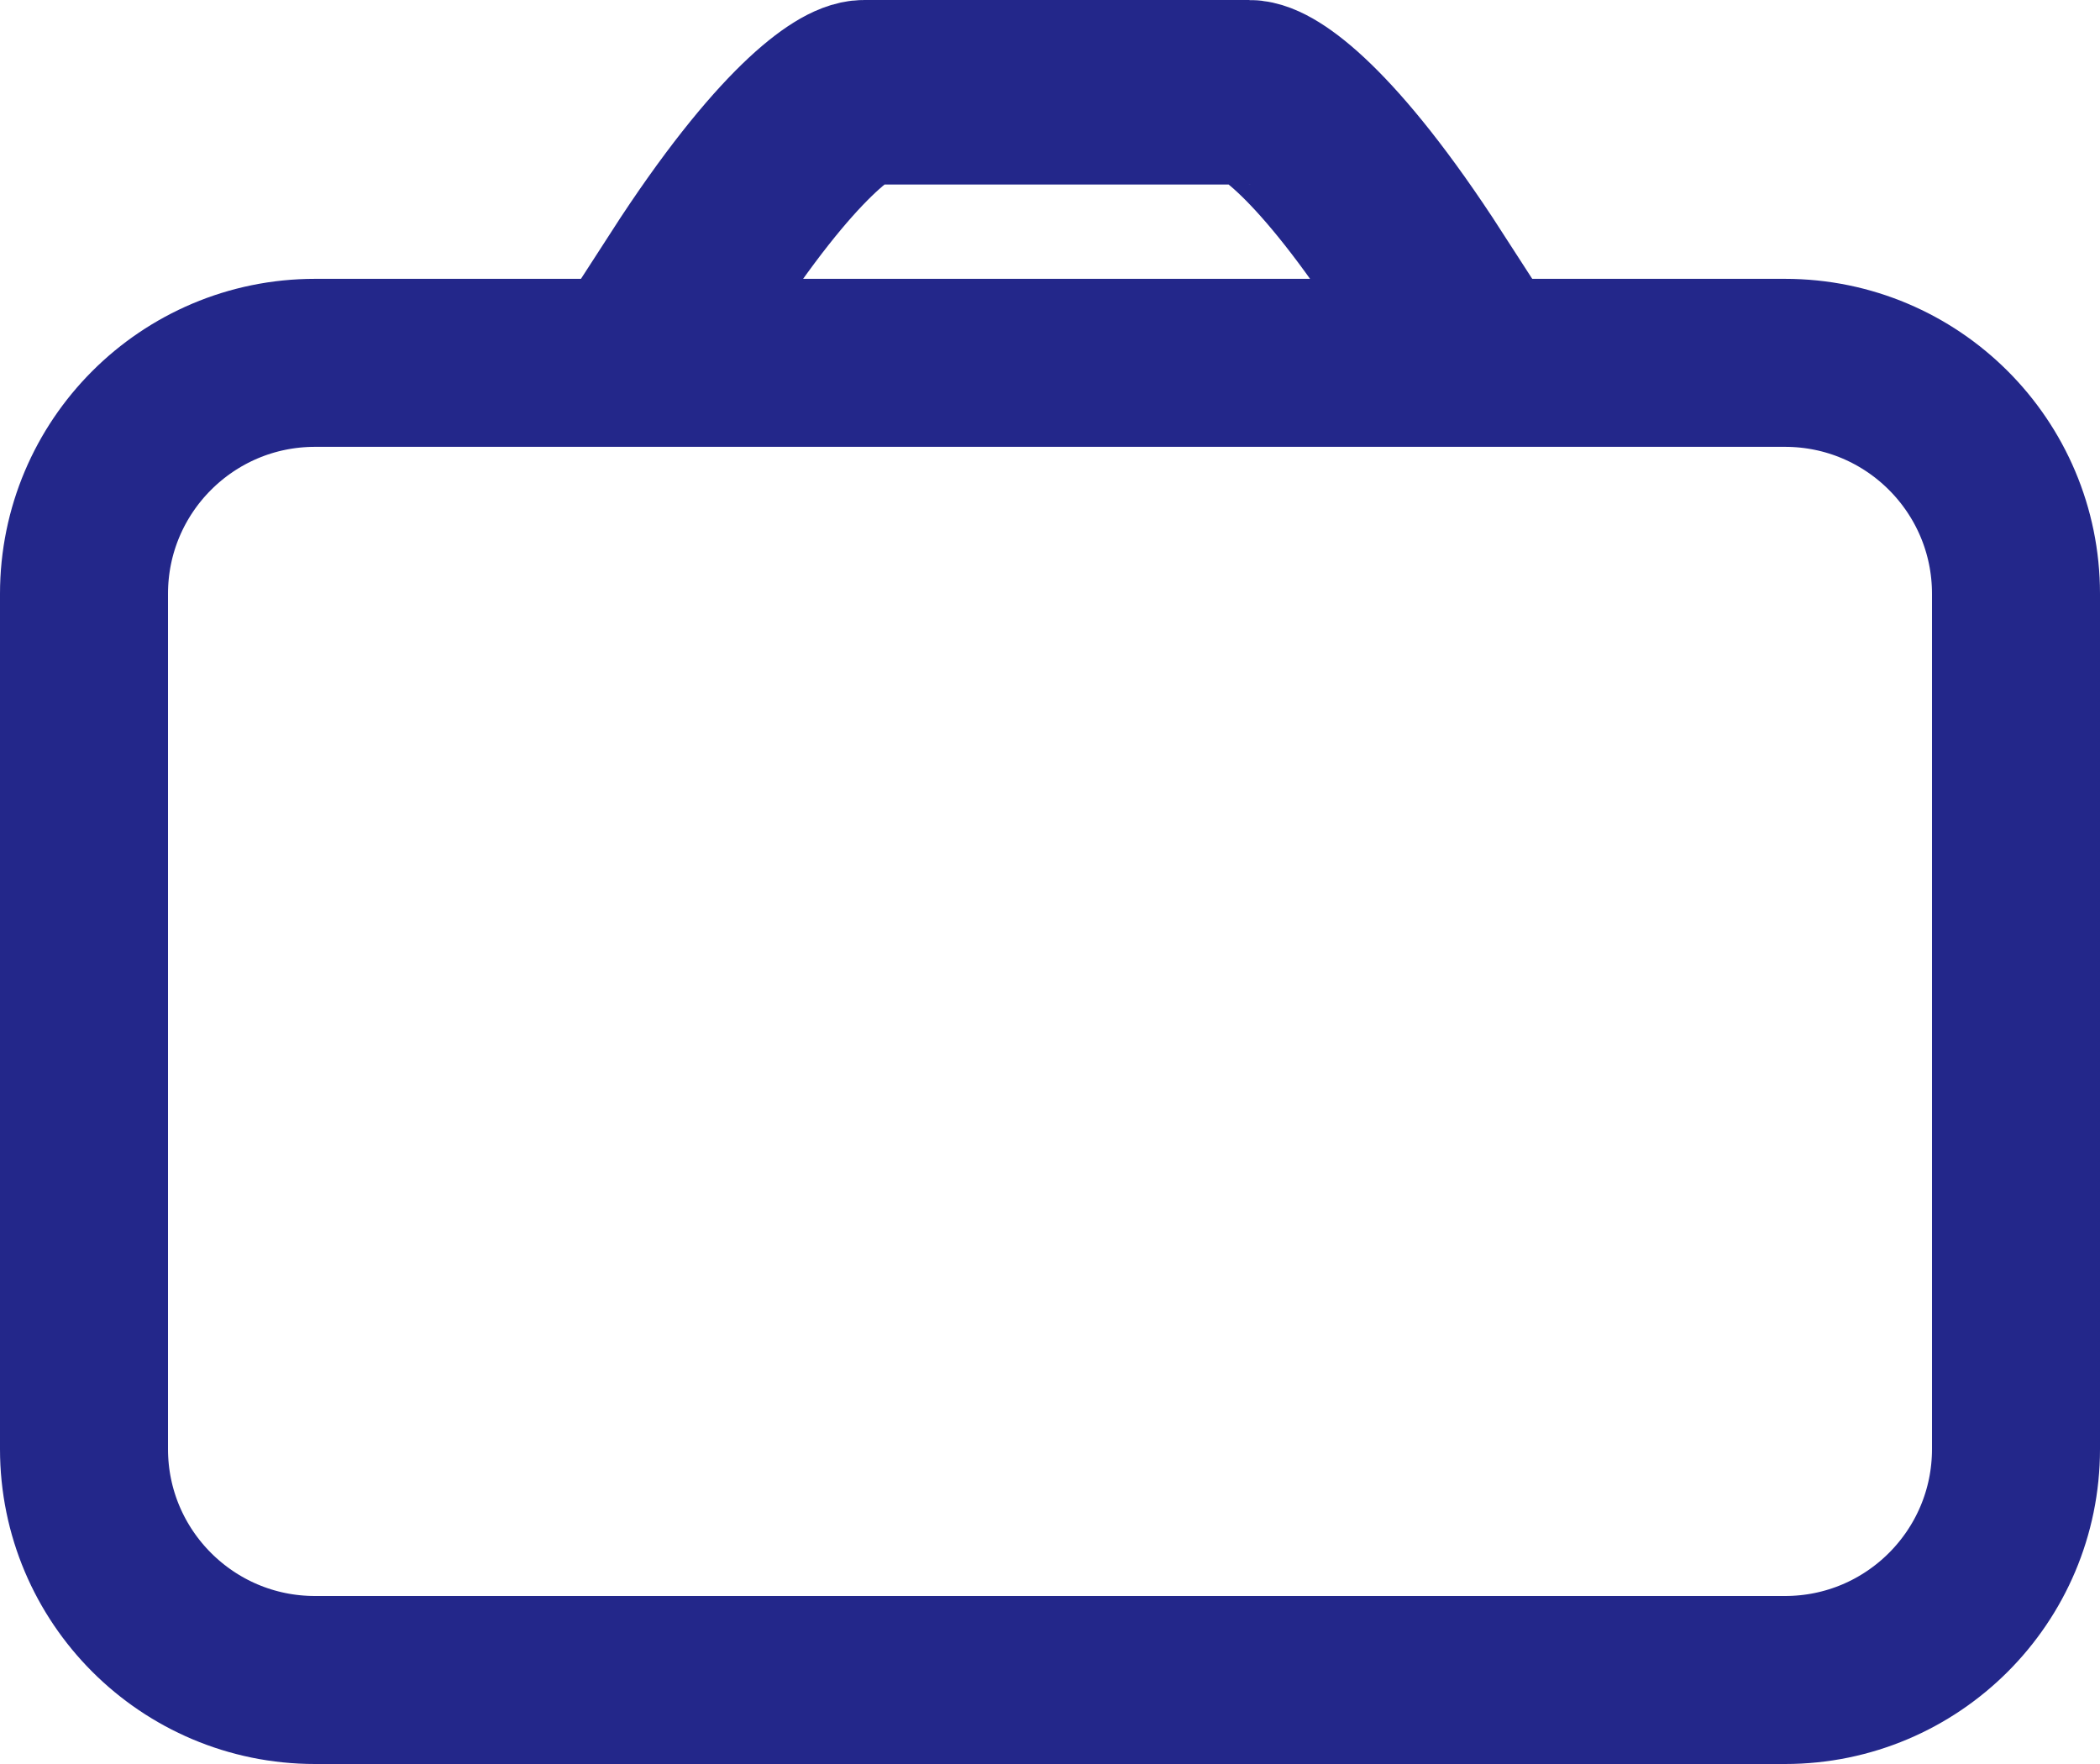
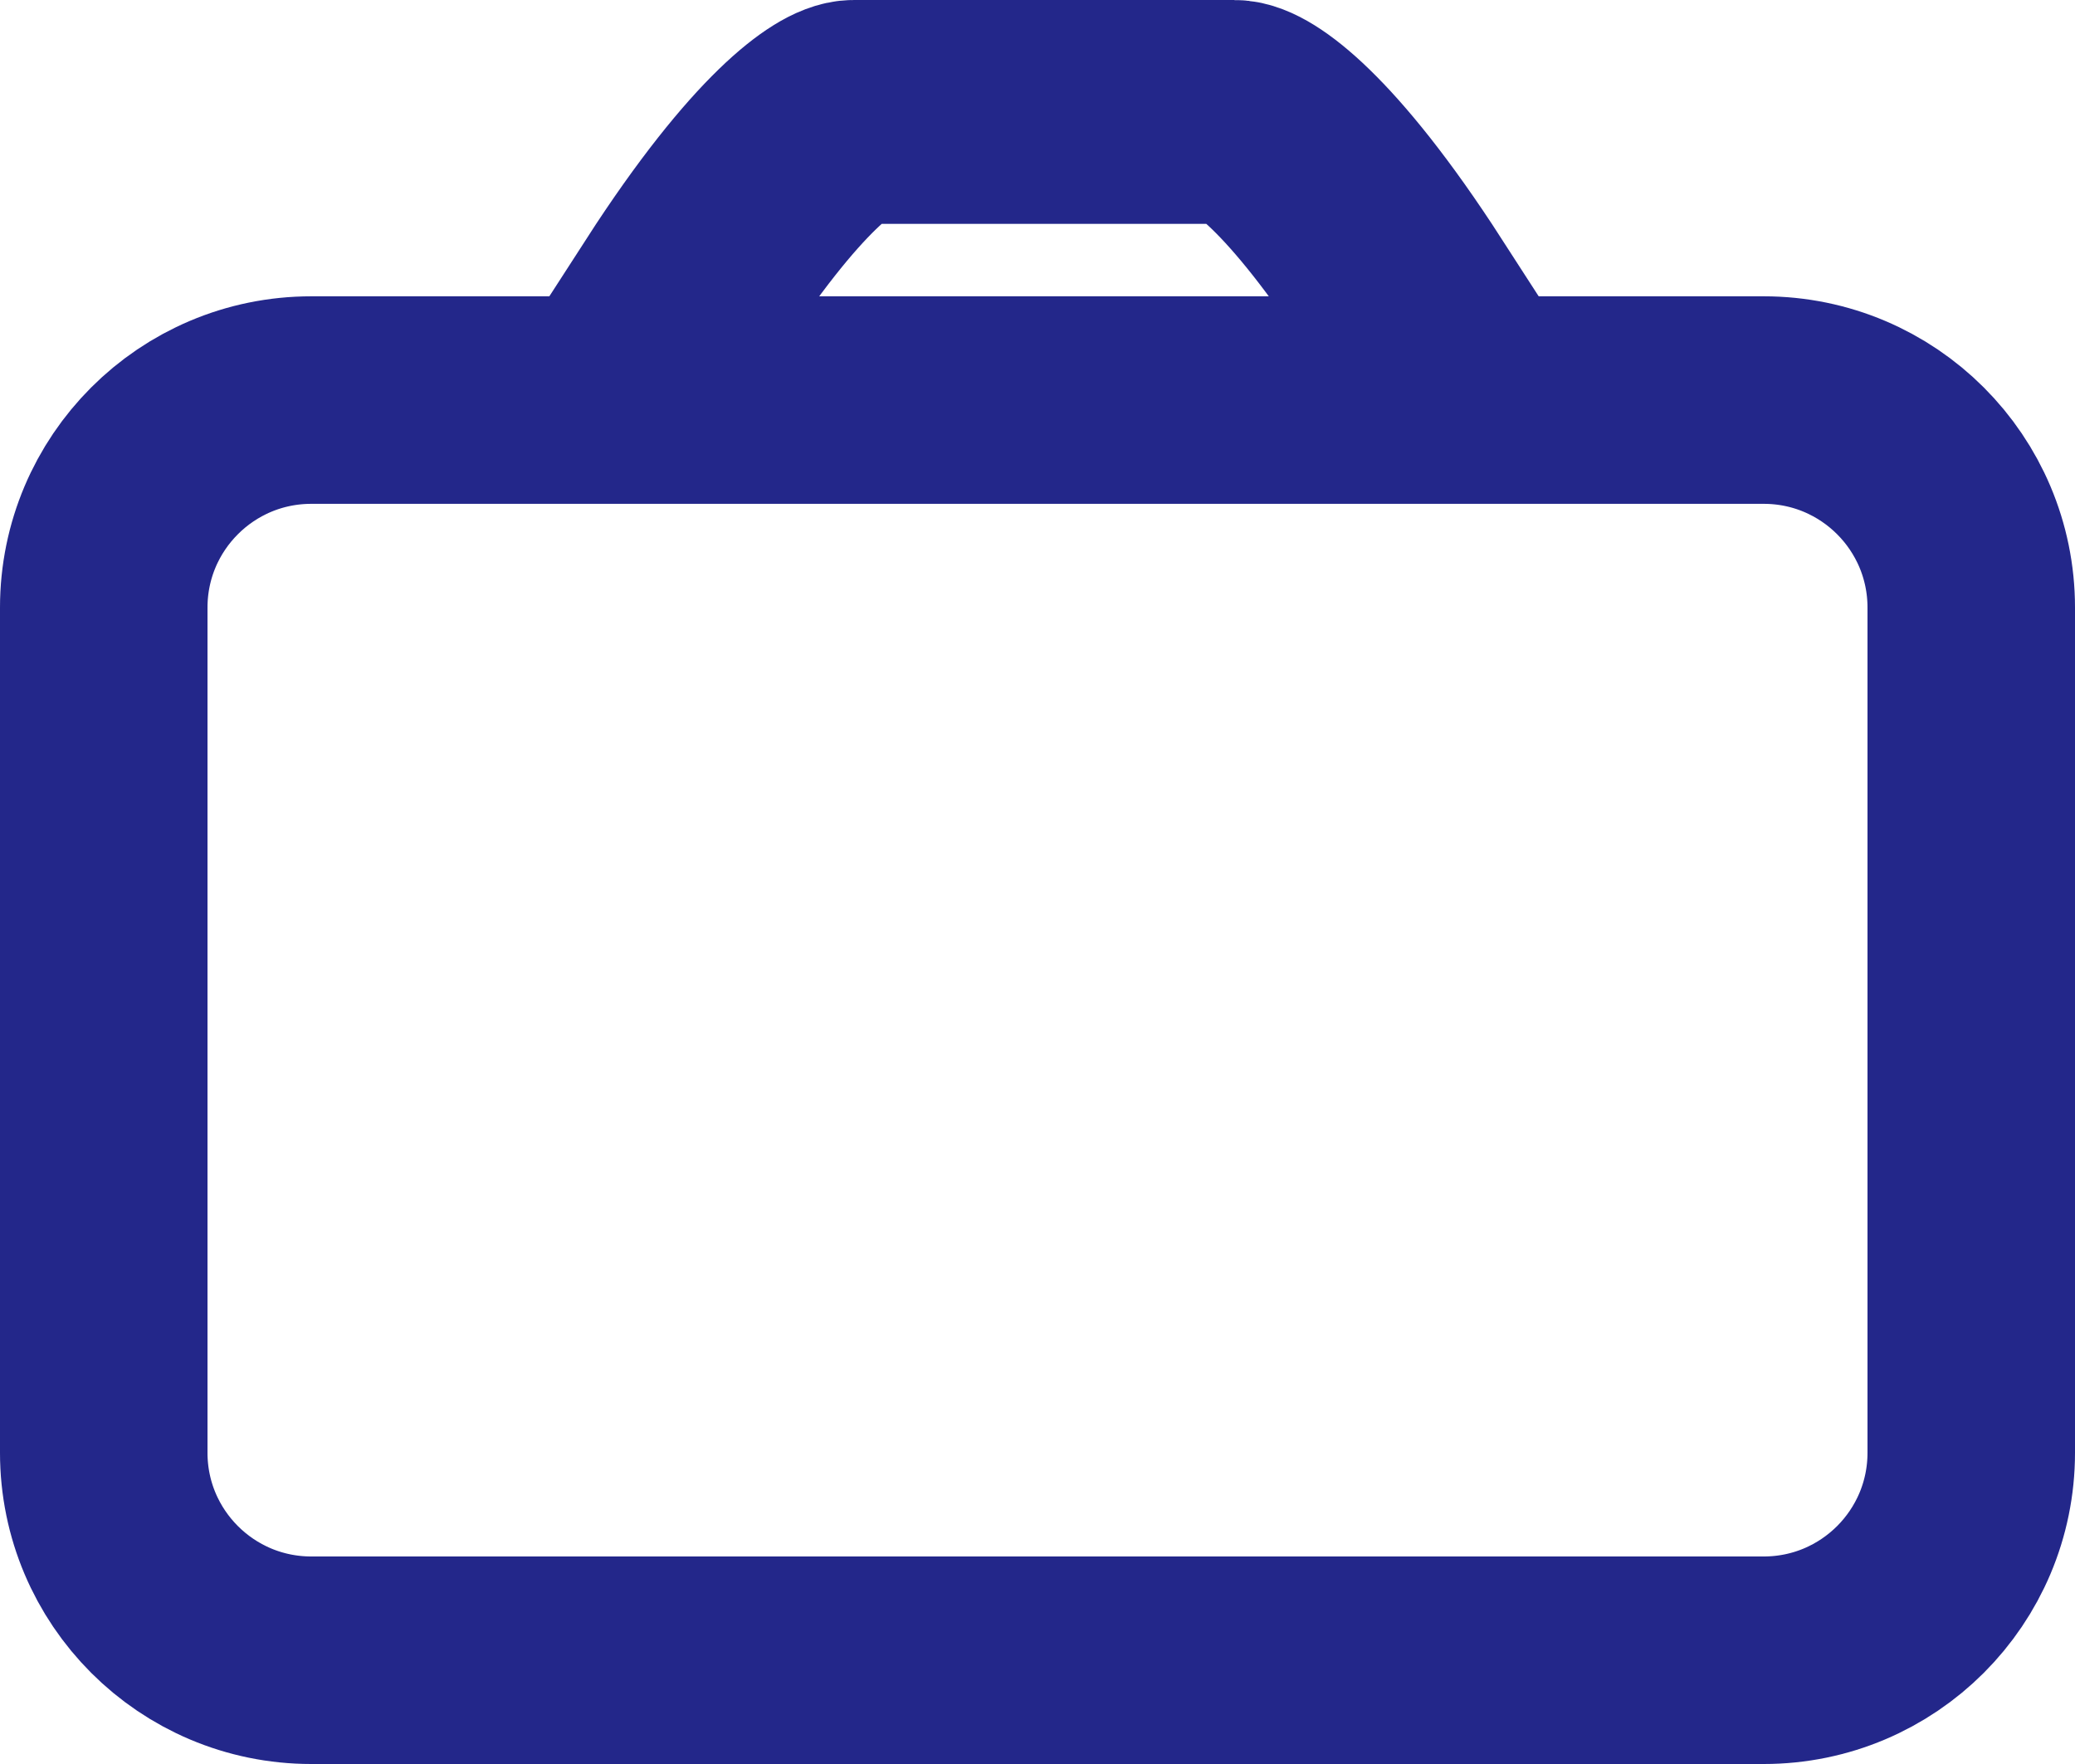
- <svg xmlns="http://www.w3.org/2000/svg" width="100" height="84" viewBox="0 0 100 84" fill="none">
-   <rect x="4" y="17.278" width="92" height="62.722" rx="11" stroke="#23278A" stroke-width="8" />
-   <path d="M33.17 13.634C35.493 10.035 37.35 7.802 38.717 6.474C39.401 5.81 39.956 5.379 40.379 5.117C40.819 4.844 41.066 4.786 41.147 4.786L59.481 4.786C59.562 4.786 59.809 4.844 60.249 5.117C60.672 5.379 61.227 5.81 61.911 6.474C63.278 7.802 65.135 10.035 67.458 13.634L68.17 13.225C65.827 9.595 63.933 7.31 62.509 5.927C61.797 5.235 61.195 4.763 60.707 4.46C60.236 4.168 59.816 4 59.481 4L41.147 4C40.812 4 40.392 4.168 39.921 4.46C39.433 4.763 38.831 5.235 38.119 5.927C36.695 7.31 34.801 9.595 32.458 13.225L33.17 13.634Z" fill="#23278A" stroke="#23278A" stroke-width="8" />
+ <svg xmlns="http://www.w3.org/2000/svg" width="100" height="85" viewBox="0 0 100 85" fill="none">
+   <rect x="5" y="19.278" width="90" height="60.722" rx="10" stroke="#23278A" stroke-width="10" />
+   <path d="M33.17 14.634C35.493 11.035 37.35 8.802 38.717 7.474C39.401 6.81 39.956 6.379 40.379 6.117C40.819 5.844 41.066 5.786 41.147 5.786L59.481 5.786C59.562 5.786 59.809 5.844 60.249 6.117C60.672 6.379 61.227 6.81 61.911 7.474C63.278 8.802 65.135 11.035 67.458 14.634L68.17 14.225C65.827 10.595 63.933 8.31 62.509 6.927C61.797 6.235 61.195 5.763 60.707 5.46C60.236 5.168 59.816 5 59.481 5L41.147 5C40.812 5 40.392 5.168 39.921 5.46C39.433 5.763 38.831 6.235 38.119 6.927C36.695 8.31 34.801 10.595 32.458 14.225L33.17 14.634Z" fill="#23278A" stroke="#23278A" stroke-width="10" />
</svg>
